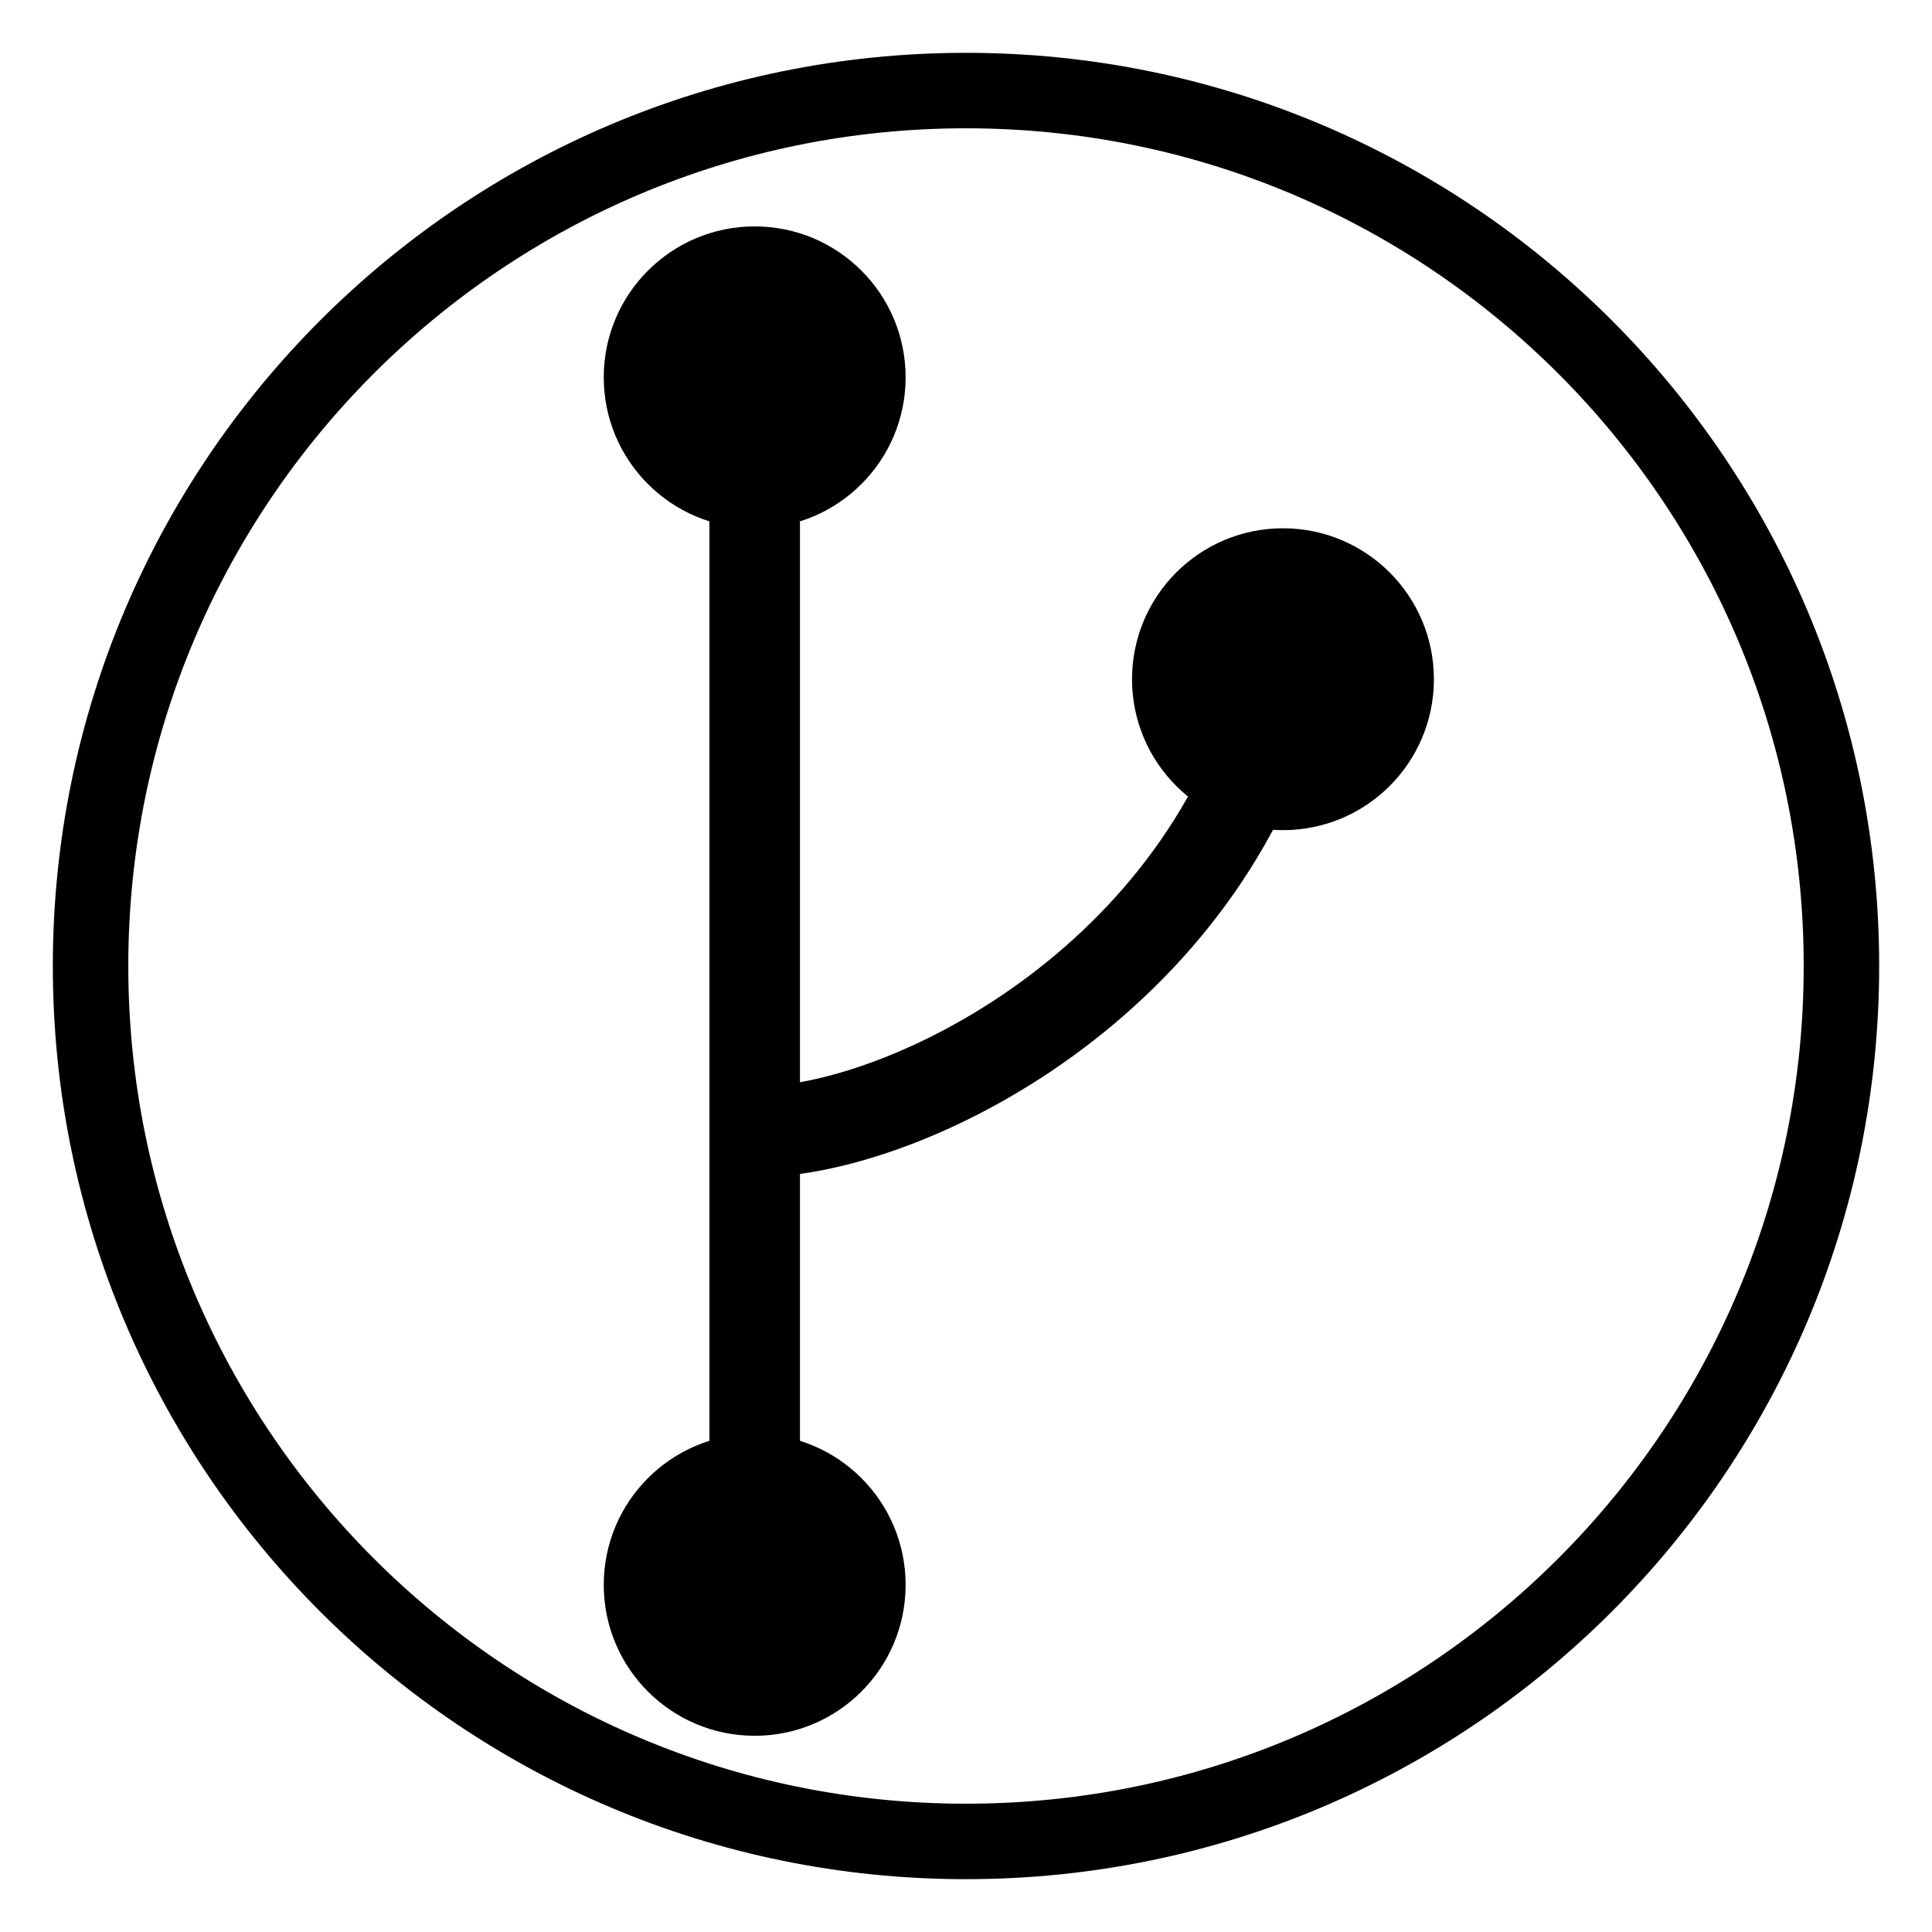
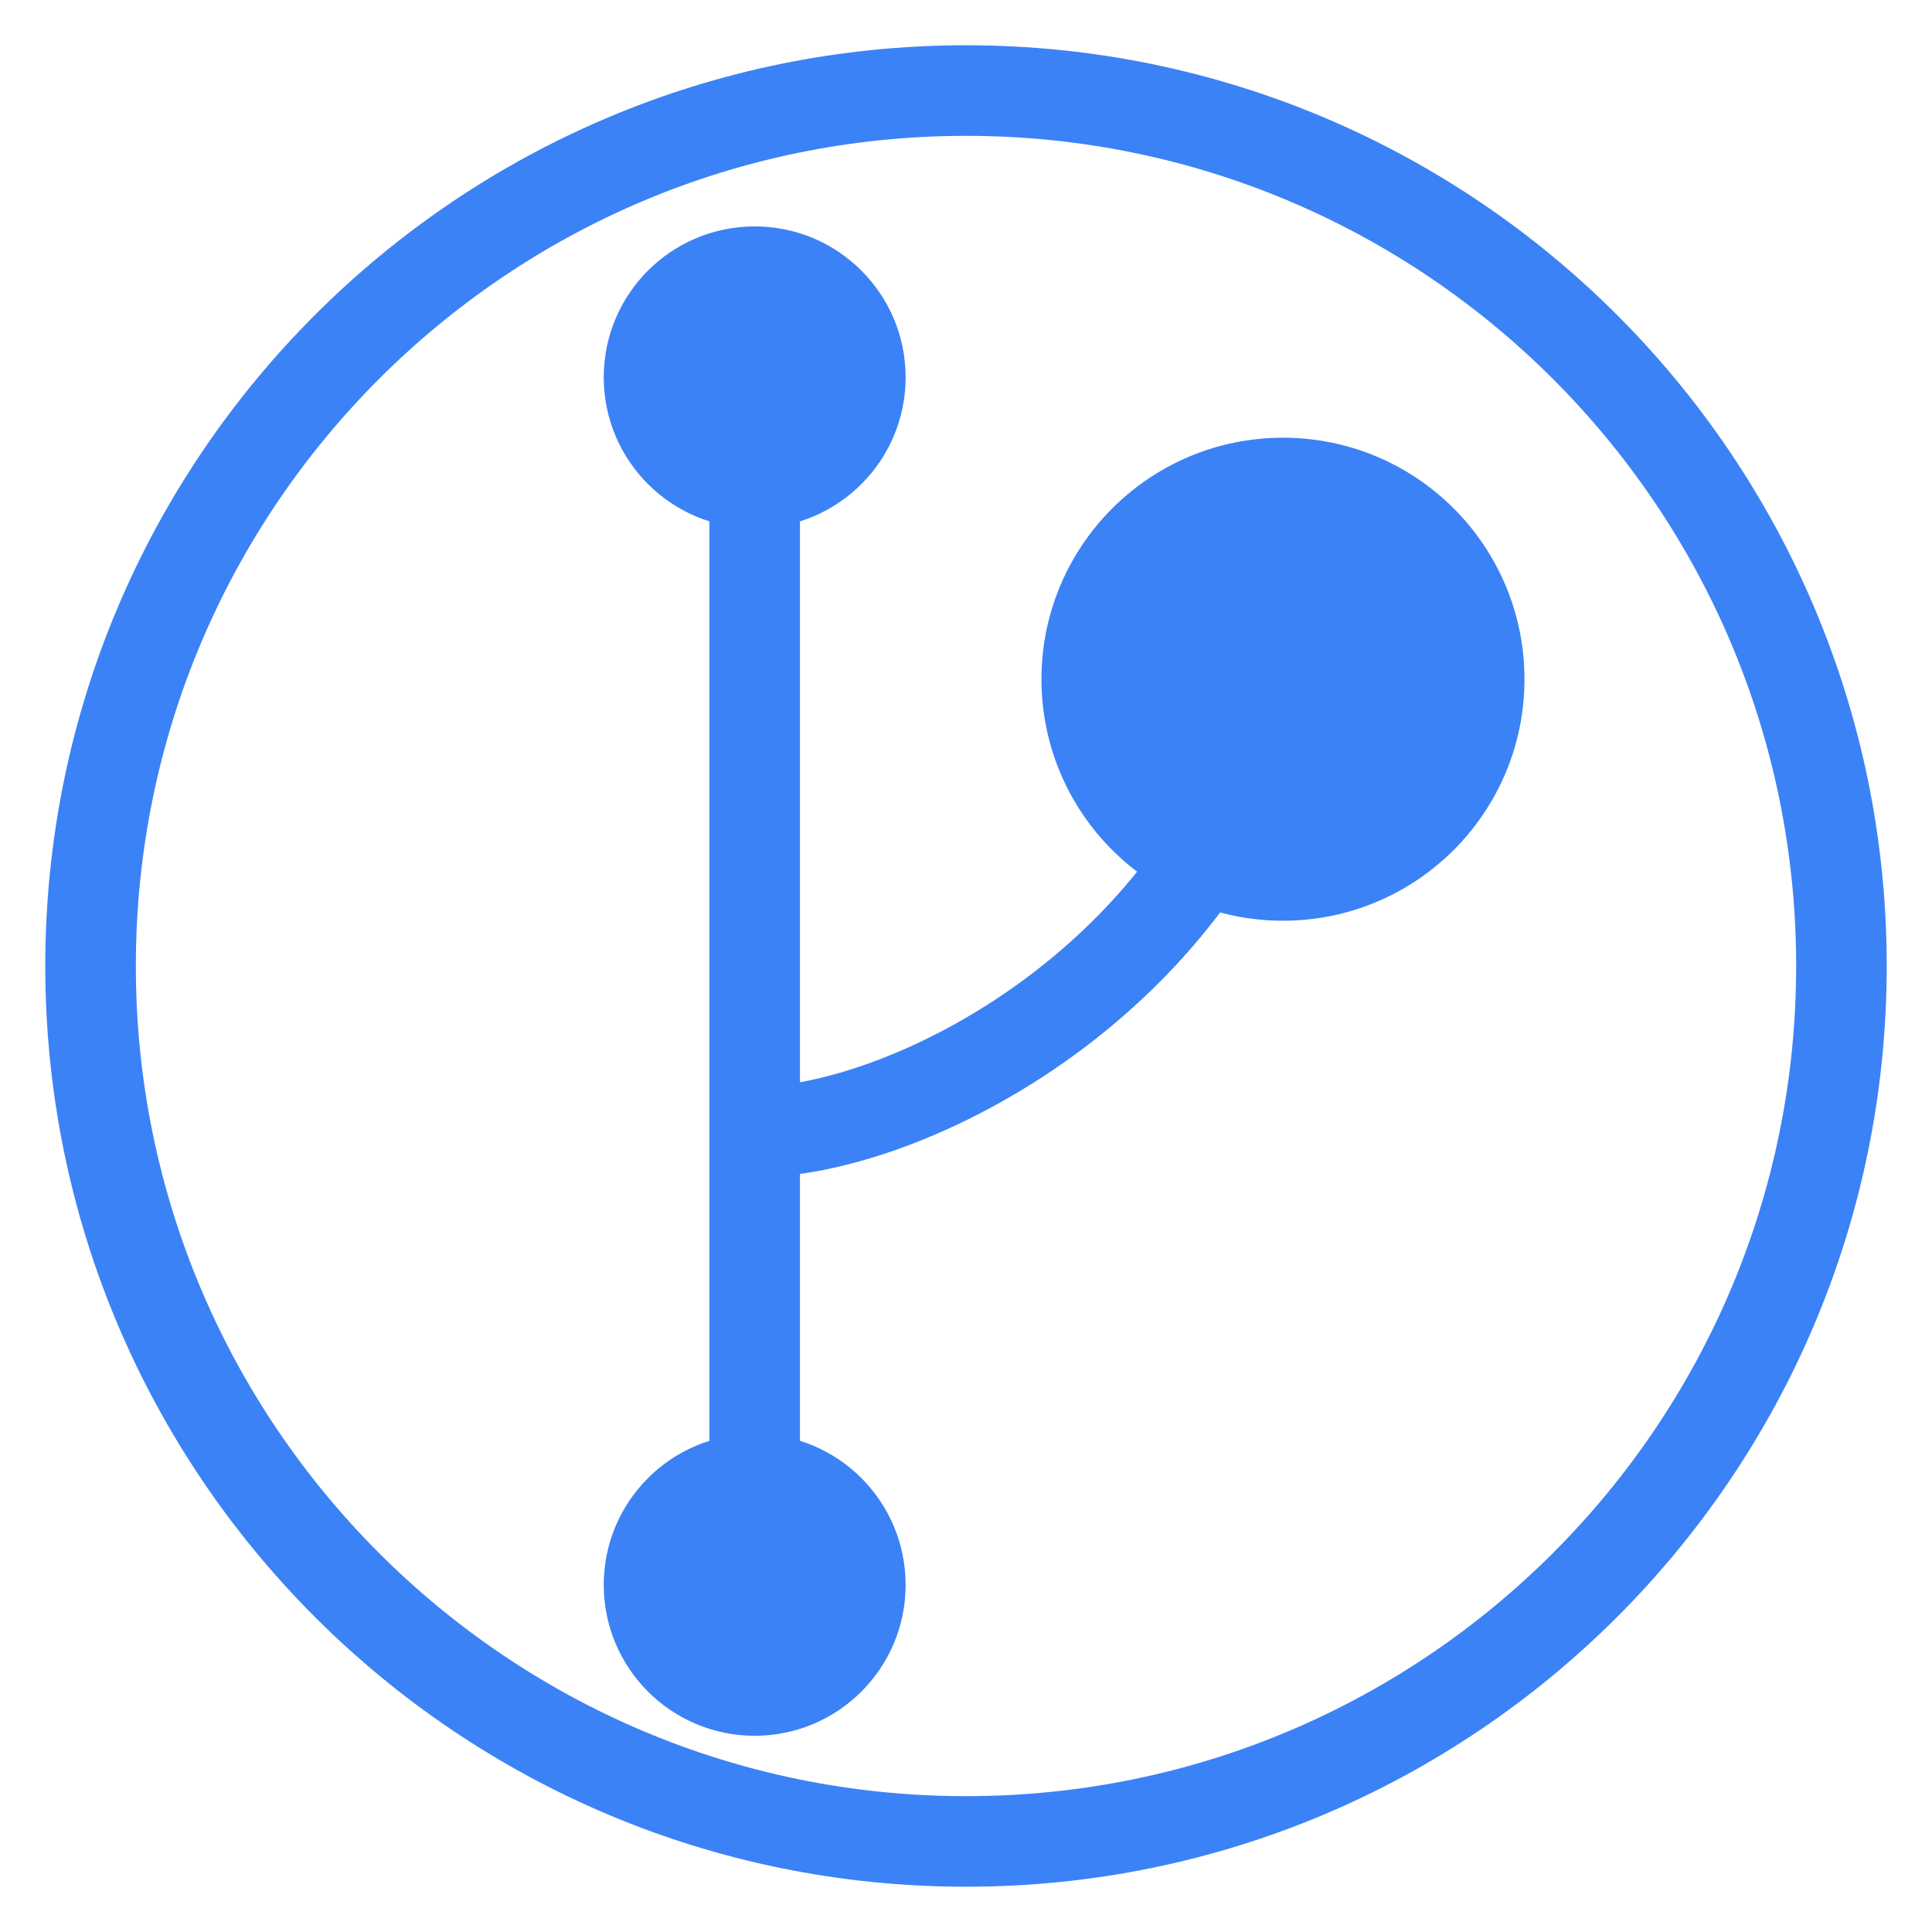
- <svg xmlns="http://www.w3.org/2000/svg" width="24" height="24" viewBox="0 0 128 128" fill="none">
-   <circle cx="64" cy="64" r="58" stroke="currentColor" stroke-width="5" fill="none" />
-   <line x1="50" y1="105" x2="50" y2="25" stroke="currentColor" stroke-width="6" stroke-linecap="round" />
-   <path d="M50 75 C60 75 80 65 85 45" stroke="currentColor" stroke-width="6" fill="none" stroke-linecap="round" />
-   <circle cx="50" cy="105" r="10" fill="currentColor" />
-   <circle cx="50" cy="25" r="10" fill="currentColor" />
-   <circle cx="85" cy="45" r="10" fill="currentColor" />
+ <svg xmlns="http://www.w3.org/2000/svg" width="256" height="256" viewBox="0 0 128 128" fill="none">
+   <circle cx="64" cy="64" r="58" stroke="#3b82f6" stroke-width="6" fill="none" />
+   <line x1="50" y1="105" x2="50" y2="25" stroke="#3b82f6" stroke-width="6" stroke-linecap="round" />
+   <path d="M50 75 C60 75 80 65 85 45" stroke="#3b82f6" stroke-width="6" fill="none" stroke-linecap="round" />
+   <circle cx="50" cy="105" r="10" fill="#3b82f6" />
+   <circle cx="50" cy="25" r="10" fill="#3b82f6" />
+   <circle cx="85" cy="45" r="16" fill="#3b82f6" />
</svg>
